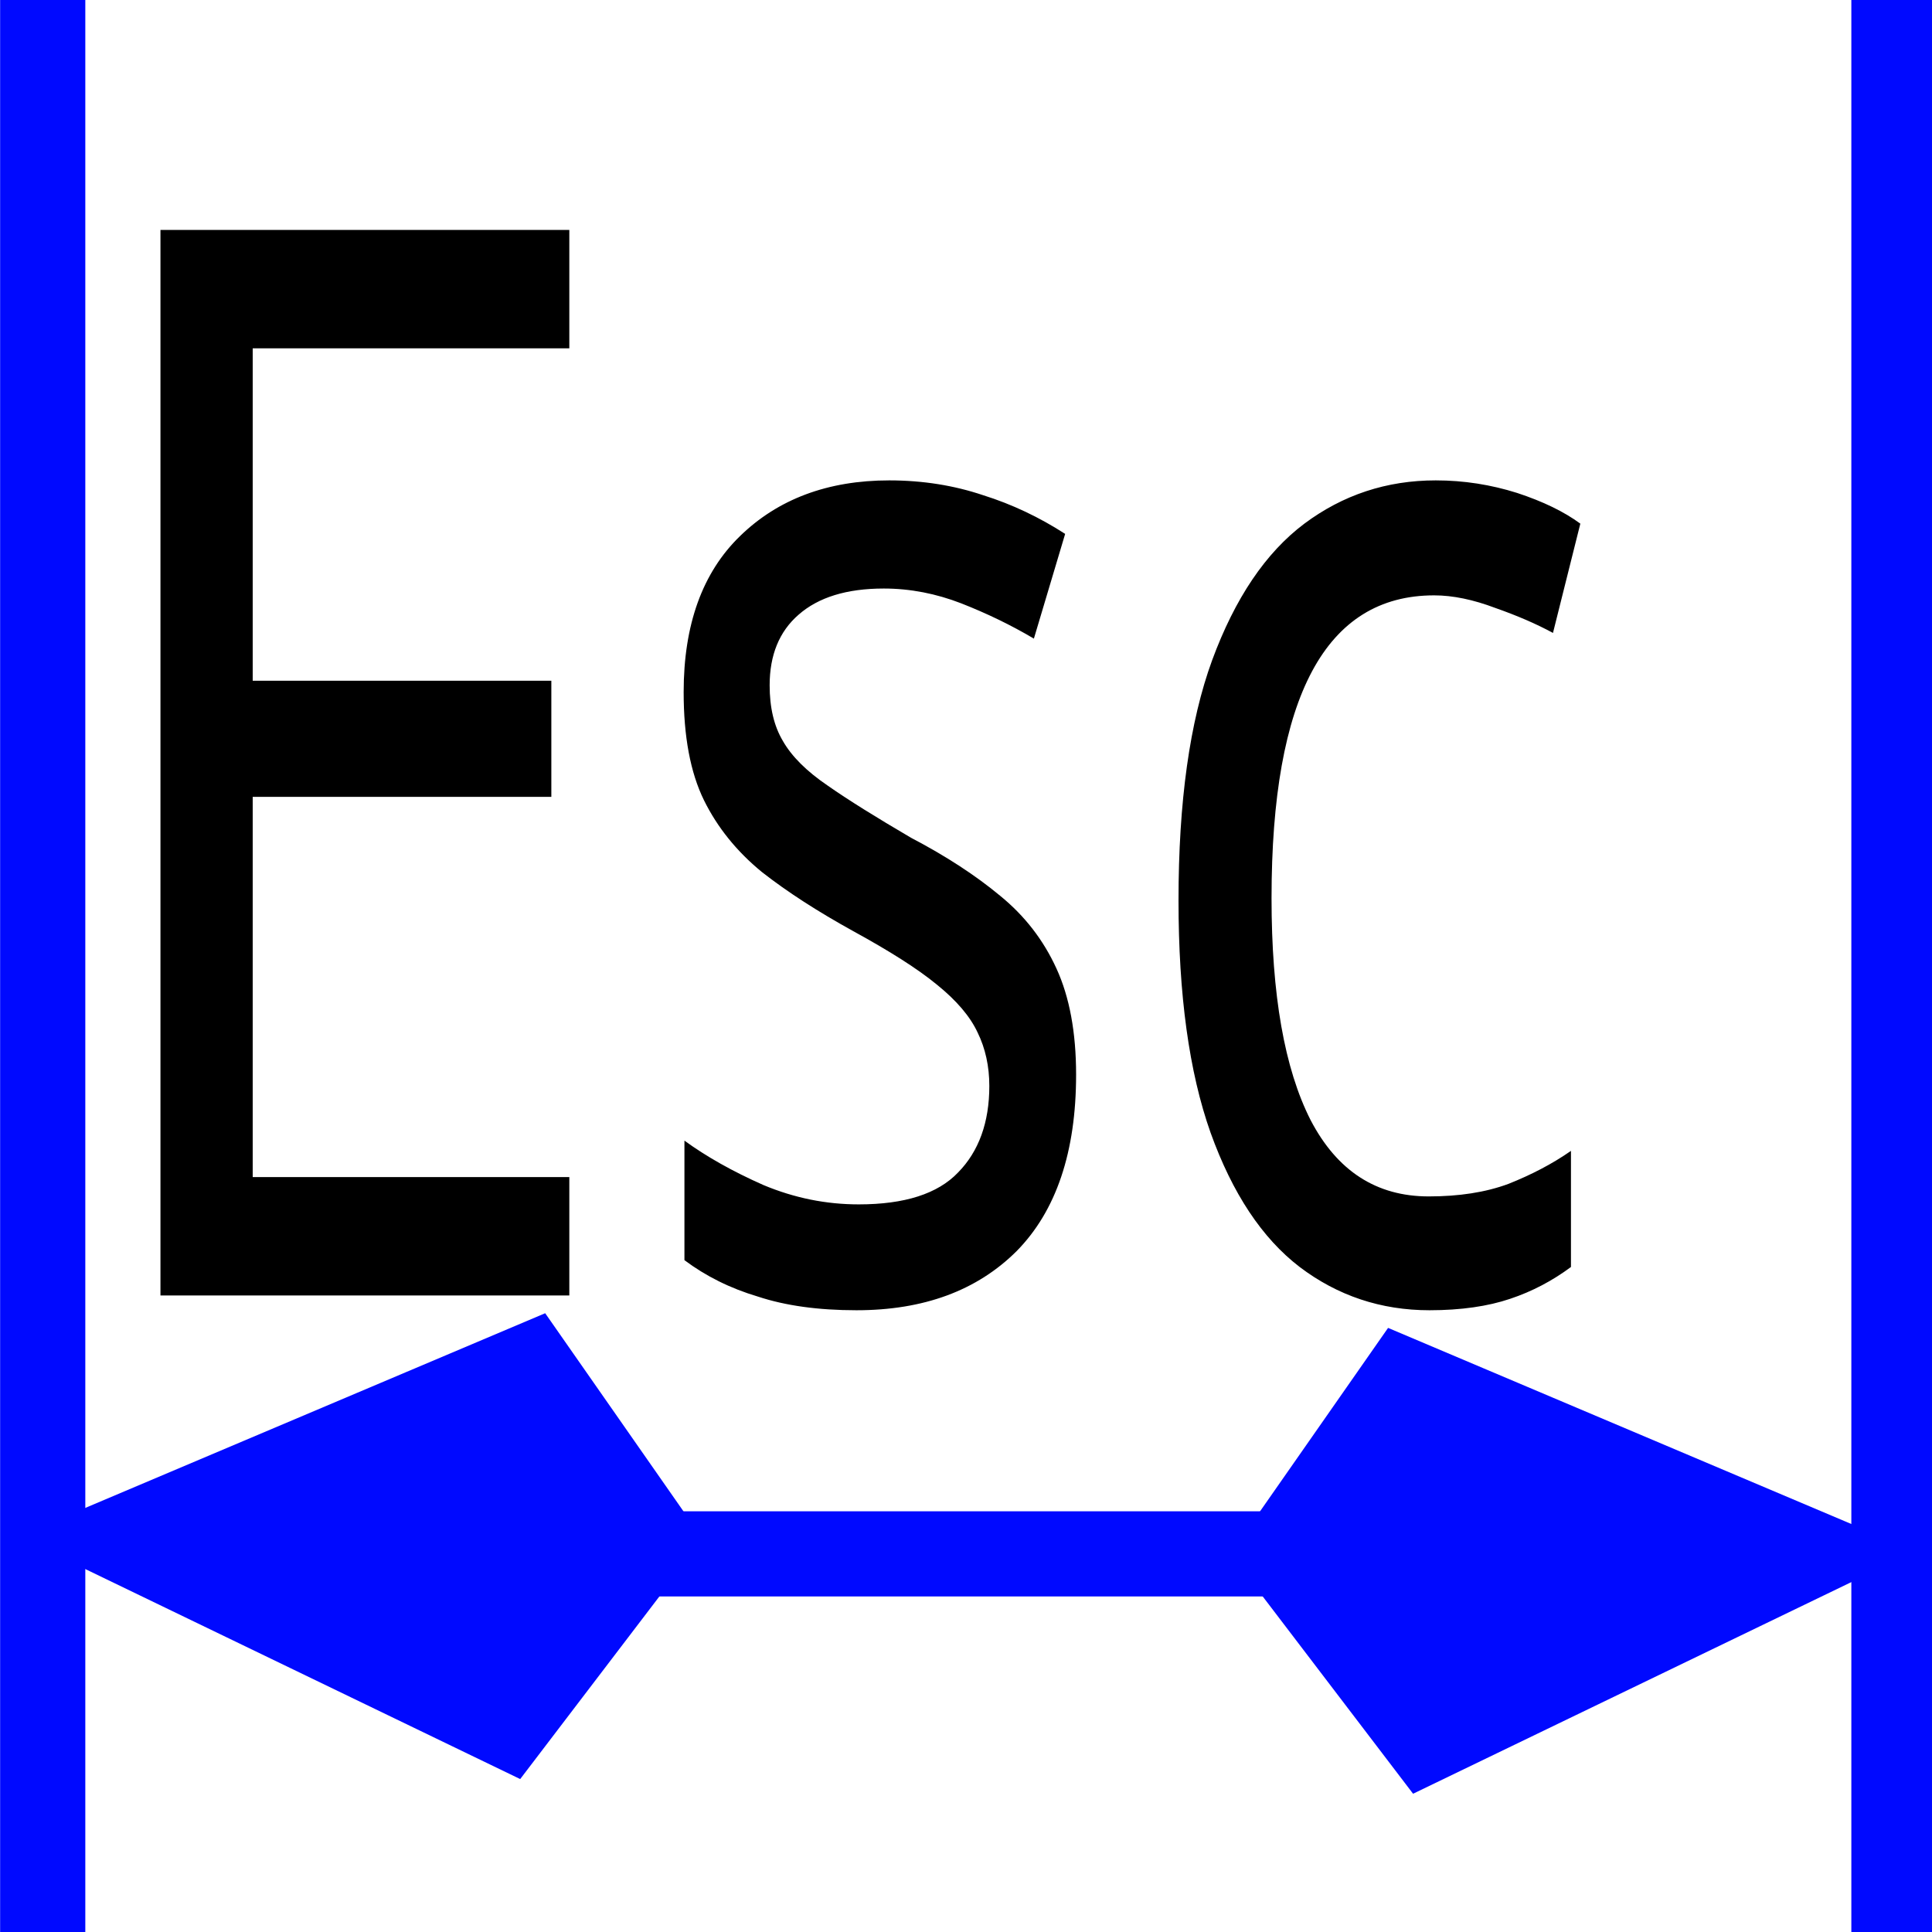
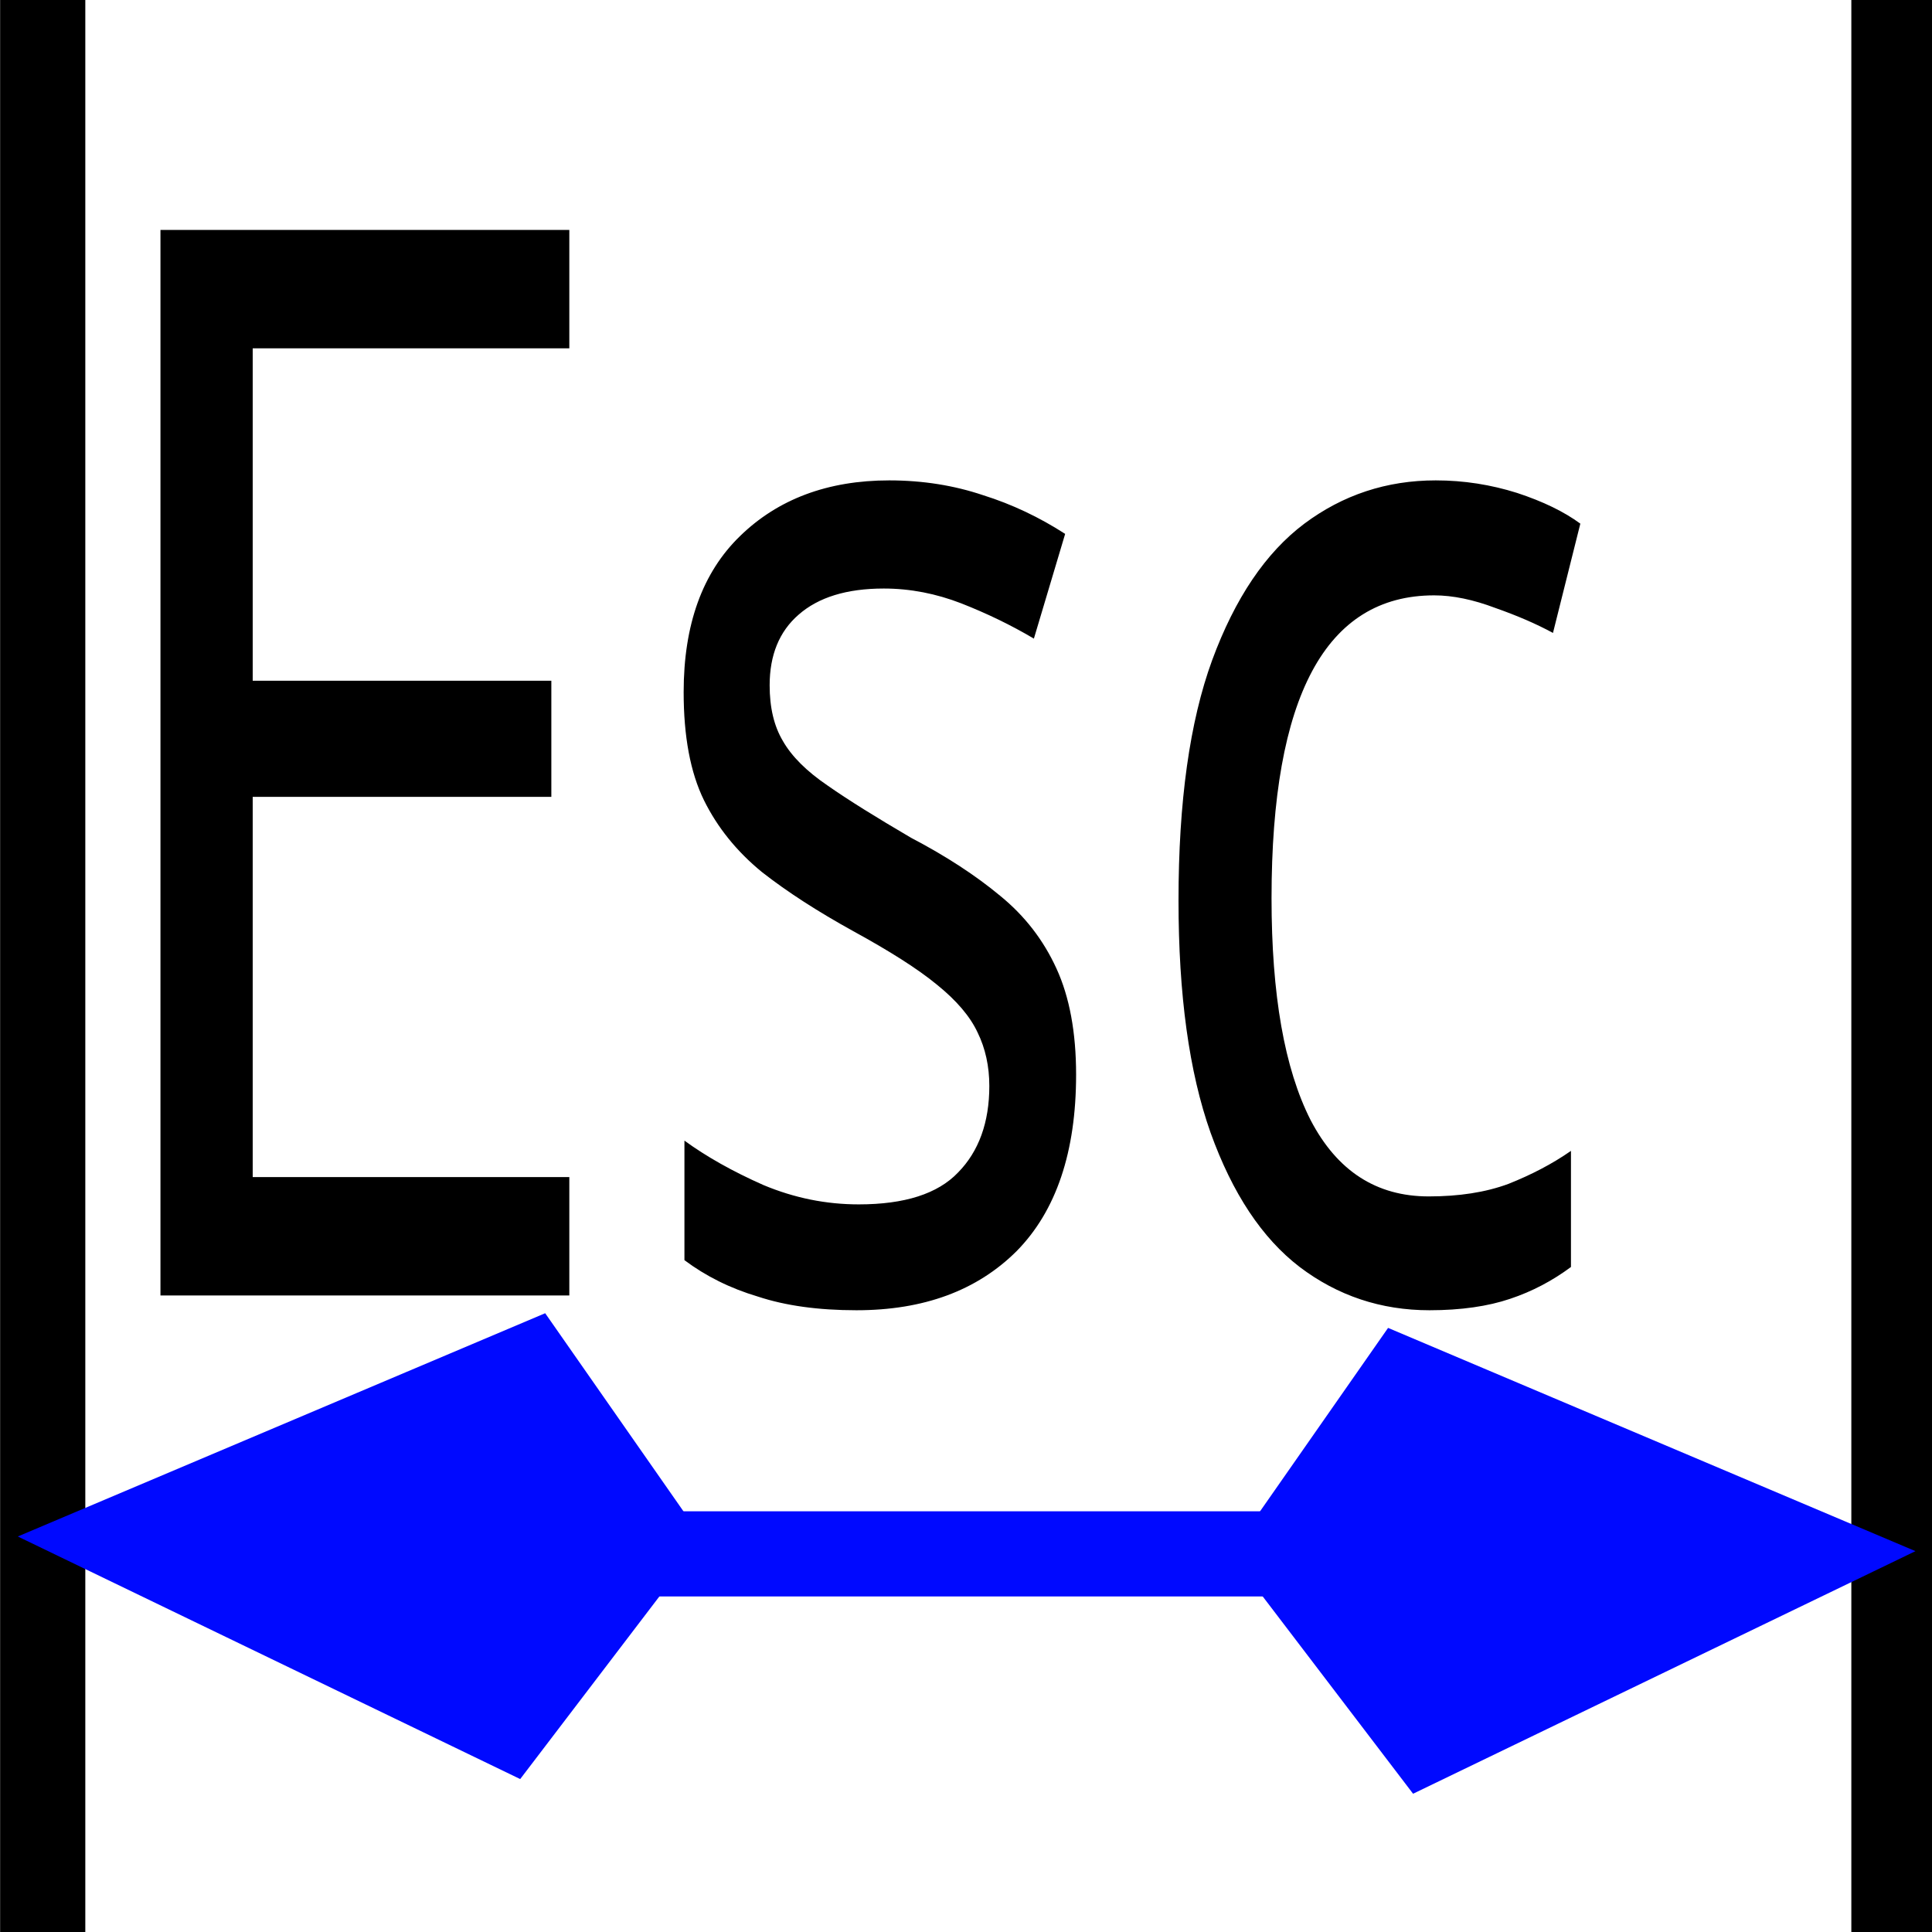
<svg xmlns="http://www.w3.org/2000/svg" xmlns:xlink="http://www.w3.org/1999/xlink" width="32px" height="32px" id="svg3085" version="1.1">
  <defs id="defs3087">
    <linearGradient id="linearGradient7597">
      <stop style="stop-color:#000003;stop-opacity:1;" offset="0" id="stop7599" />
      <stop style="stop-color:#000003;stop-opacity:0;" offset="1" id="stop7601" />
    </linearGradient>
    <marker orient="auto" refY="0.0" refX="0.0" id="Arrow1Lstart" style="overflow:visible">
      <path id="path3995" d="M 0.0,0.0 L 5.0,-5.0 L -12.5,0.0 L 5.0,5.0 L 0.0,0.0 z " style="fill-rule:evenodd;stroke:#000000;stroke-width:1.0pt" transform="scale(0.8) translate(12.5,0)" />
    </marker>
    <marker orient="auto" refY="0.0" refX="0.0" id="Arrow1Send" style="overflow:visible;">
      <path id="path4010" d="M 0.0,0.0 L 5.0,-5.0 L -12.5,0.0 L 5.0,5.0 L 0.0,0.0 z " style="fill-rule:evenodd;stroke:#000000;stroke-width:1.0pt;" transform="scale(0.2) rotate(180) translate(6,0)" />
    </marker>
    <marker orient="auto" refY="0.0" refX="0.0" id="Arrow1Sstart" style="overflow:visible">
      <path id="path4007" d="M 0.0,0.0 L 5.0,-5.0 L -12.5,0.0 L 5.0,5.0 L 0.0,0.0 z " style="fill-rule:evenodd;stroke:#000000;stroke-width:1.0pt" transform="scale(0.2) translate(6,0)" />
    </marker>
    <marker orient="auto" refY="0.0" refX="0.0" id="Arrow2Sstart" style="overflow:visible">
      <path id="path4025" style="fill-rule:evenodd;stroke-width:0.625;stroke-linejoin:round" d="M 8.719,4.034 L -2.207,0.016 L 8.719,-4.002 C 6.973,-1.63 6.983,1.616 8.719,4.034 z " transform="scale(0.3) translate(-2.3,0)" />
    </marker>
    <marker orient="auto" refY="0.0" refX="0.0" id="TriangleOutL" style="overflow:visible">
      <path id="path4137" d="M 5.77,0.0 L -2.88,5.0 L -2.88,-5.0 L 5.77,0.0 z " style="fill-rule:evenodd;stroke:#000000;stroke-width:1.0pt" transform="scale(0.8)" />
    </marker>
    <marker orient="auto" refY="0.0" refX="0.0" id="DiamondLend" style="overflow:visible">
      <path id="path4092" d="M 0,-7.071 L -7.071,0 L 0,7.071 L 7.071,0 L 0,-7.071 z " style="fill-rule:evenodd;stroke:#000000;stroke-width:1.0pt" transform="scale(0.8) translate(-7,0)" />
    </marker>
    <marker orient="auto" refY="0.0" refX="0.0" id="DiamondLstart" style="overflow:visible">
      <path id="path4083" d="M 0,-7.071 L -7.071,0 L 0,7.071 L 7.071,0 L 0,-7.071 z " style="fill-rule:evenodd;stroke:#000000;stroke-width:1.0pt" transform="scale(0.8) translate(7,0)" />
    </marker>
    <marker orient="auto" refY="0.0" refX="0.0" id="Arrow1Lend" style="overflow:visible;">
      <path id="path3998" d="M 0.0,0.0 L 5.0,-5.0 L -12.5,0.0 L 5.0,5.0 L 0.0,0.0 z " style="fill-rule:evenodd;stroke:#000000;stroke-width:1.0pt;" transform="scale(0.8) rotate(180) translate(12.5,0)" />
    </marker>
    <linearGradient id="linearGradient3893">
      <stop style="stop-color:#ffffff;stop-opacity:1;" offset="0" id="stop3895" />
      <stop style="stop-color:#ffffff;stop-opacity:0;" offset="1" id="stop3897" />
    </linearGradient>
    <linearGradient xlink:href="#linearGradient7597" id="linearGradient7603" x1="15.715" y1="22.299" x2="34.136" y2="22.299" gradientUnits="userSpaceOnUse" />
  </defs>
  <g id="layer1">
-     <rect style="fill:#0009ff;fill-opacity:1;stroke:#0009ff;stroke-width:0.114;stroke-linecap:butt;stroke-miterlimit:4;stroke-opacity:1;stroke-dasharray:none" id="rect3018" width="1.297" height="32.025" x="0.059" y="0.011" />
-     <rect style="fill:#0009ff;fill-opacity:1;stroke:#0009ff;stroke-width:0.114;stroke-linecap:butt;stroke-miterlimit:4;stroke-opacity:1;stroke-dasharray:none" id="rect3018-5" width="1.297" height="32.025" x="30.721" y="0.021" />
+     <rect style="fill:#000000;fill-opacity:1;stroke:#000000;stroke-width:0.114;stroke-linecap:butt;stroke-miterlimit:4;stroke-opacity:1;stroke-dasharray:none" id="rect3018" width="1.297" height="32.025" x="0.059" y="0.011" />
+     <rect style="fill:#000000;fill-opacity:1;stroke:#000000;stroke-width:0.114;stroke-linecap:butt;stroke-miterlimit:4;stroke-opacity:1;stroke-dasharray:none" id="rect3018-5" width="1.297" height="32.025" x="30.721" y="0.021" />
    <rect style="fill:#0009ff;fill-opacity:1;stroke:#0009ff;stroke-width:0.105;stroke-linecap:butt;stroke-miterlimit:4;stroke-opacity:1;stroke-dasharray:none" id="rect3018-4" width="1.306" height="27.086" x="25.084" y="-29.576" transform="matrix(0,1,-1,0,0,0)" />
    <path style="fill:#0009ff;fill-opacity:1;stroke:#0009ff;stroke-width:1.072px;stroke-linecap:butt;stroke-linejoin:miter;stroke-opacity:1" d="m 1.594,25.481 7.245,-3.067 2.141,3.067 -2.525,3.313 z" id="path3062" />
    <path style="fill:#0009ff;fill-opacity:1;stroke:#0009ff;stroke-width:1.072px;stroke-linecap:butt;stroke-linejoin:miter;stroke-opacity:1" d="m 30.427,25.724 -7.245,-3.067 -2.141,3.067 2.525,3.313 z" id="path3062-8" />
    <text xml:space="preserve" style="font-size:68.302px;font-style:normal;font-weight:normal;line-height:125%;letter-spacing:0px;word-spacing:0px;fill:#000000;fill-opacity:1;stroke:none;font-family:Sans" x="1.223" y="17.781" id="text3038" transform="scale(0.8287034,1.206704)">
      <tspan id="tspan3040" x="1.223" y="17.781" style="font-size:20.491px">Esc</tspan>
    </text>
  </g>
</svg>
